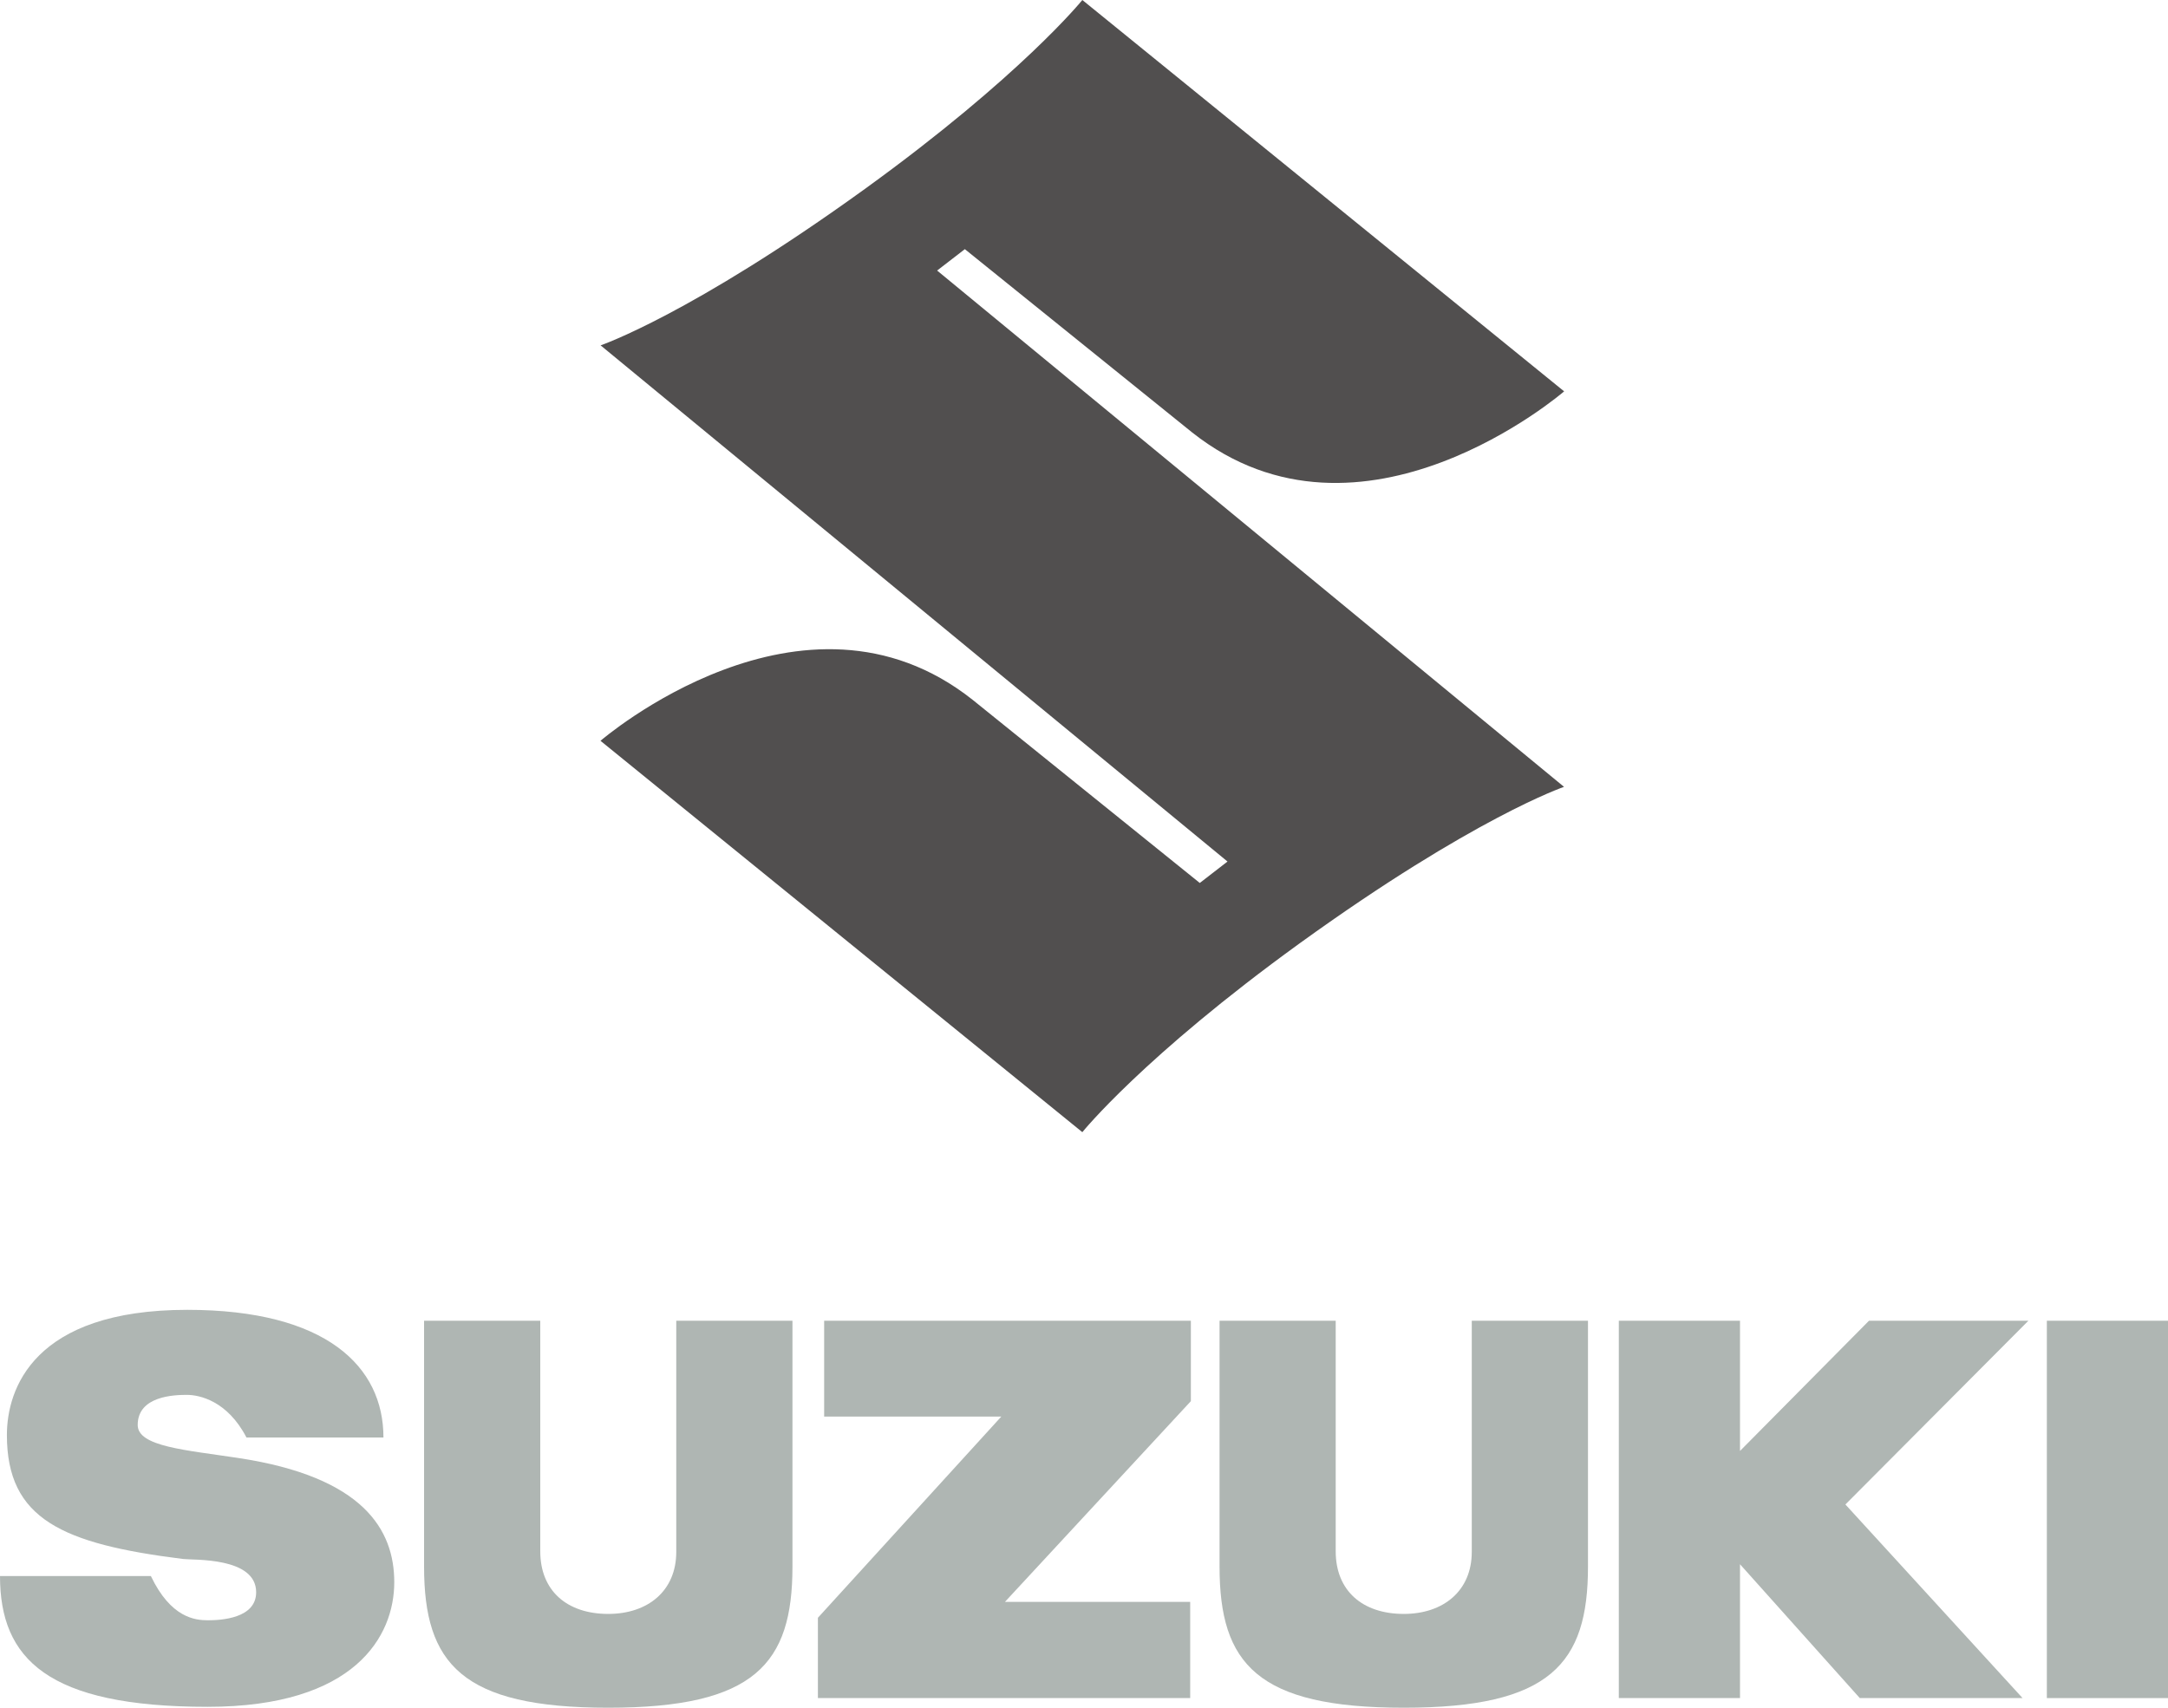
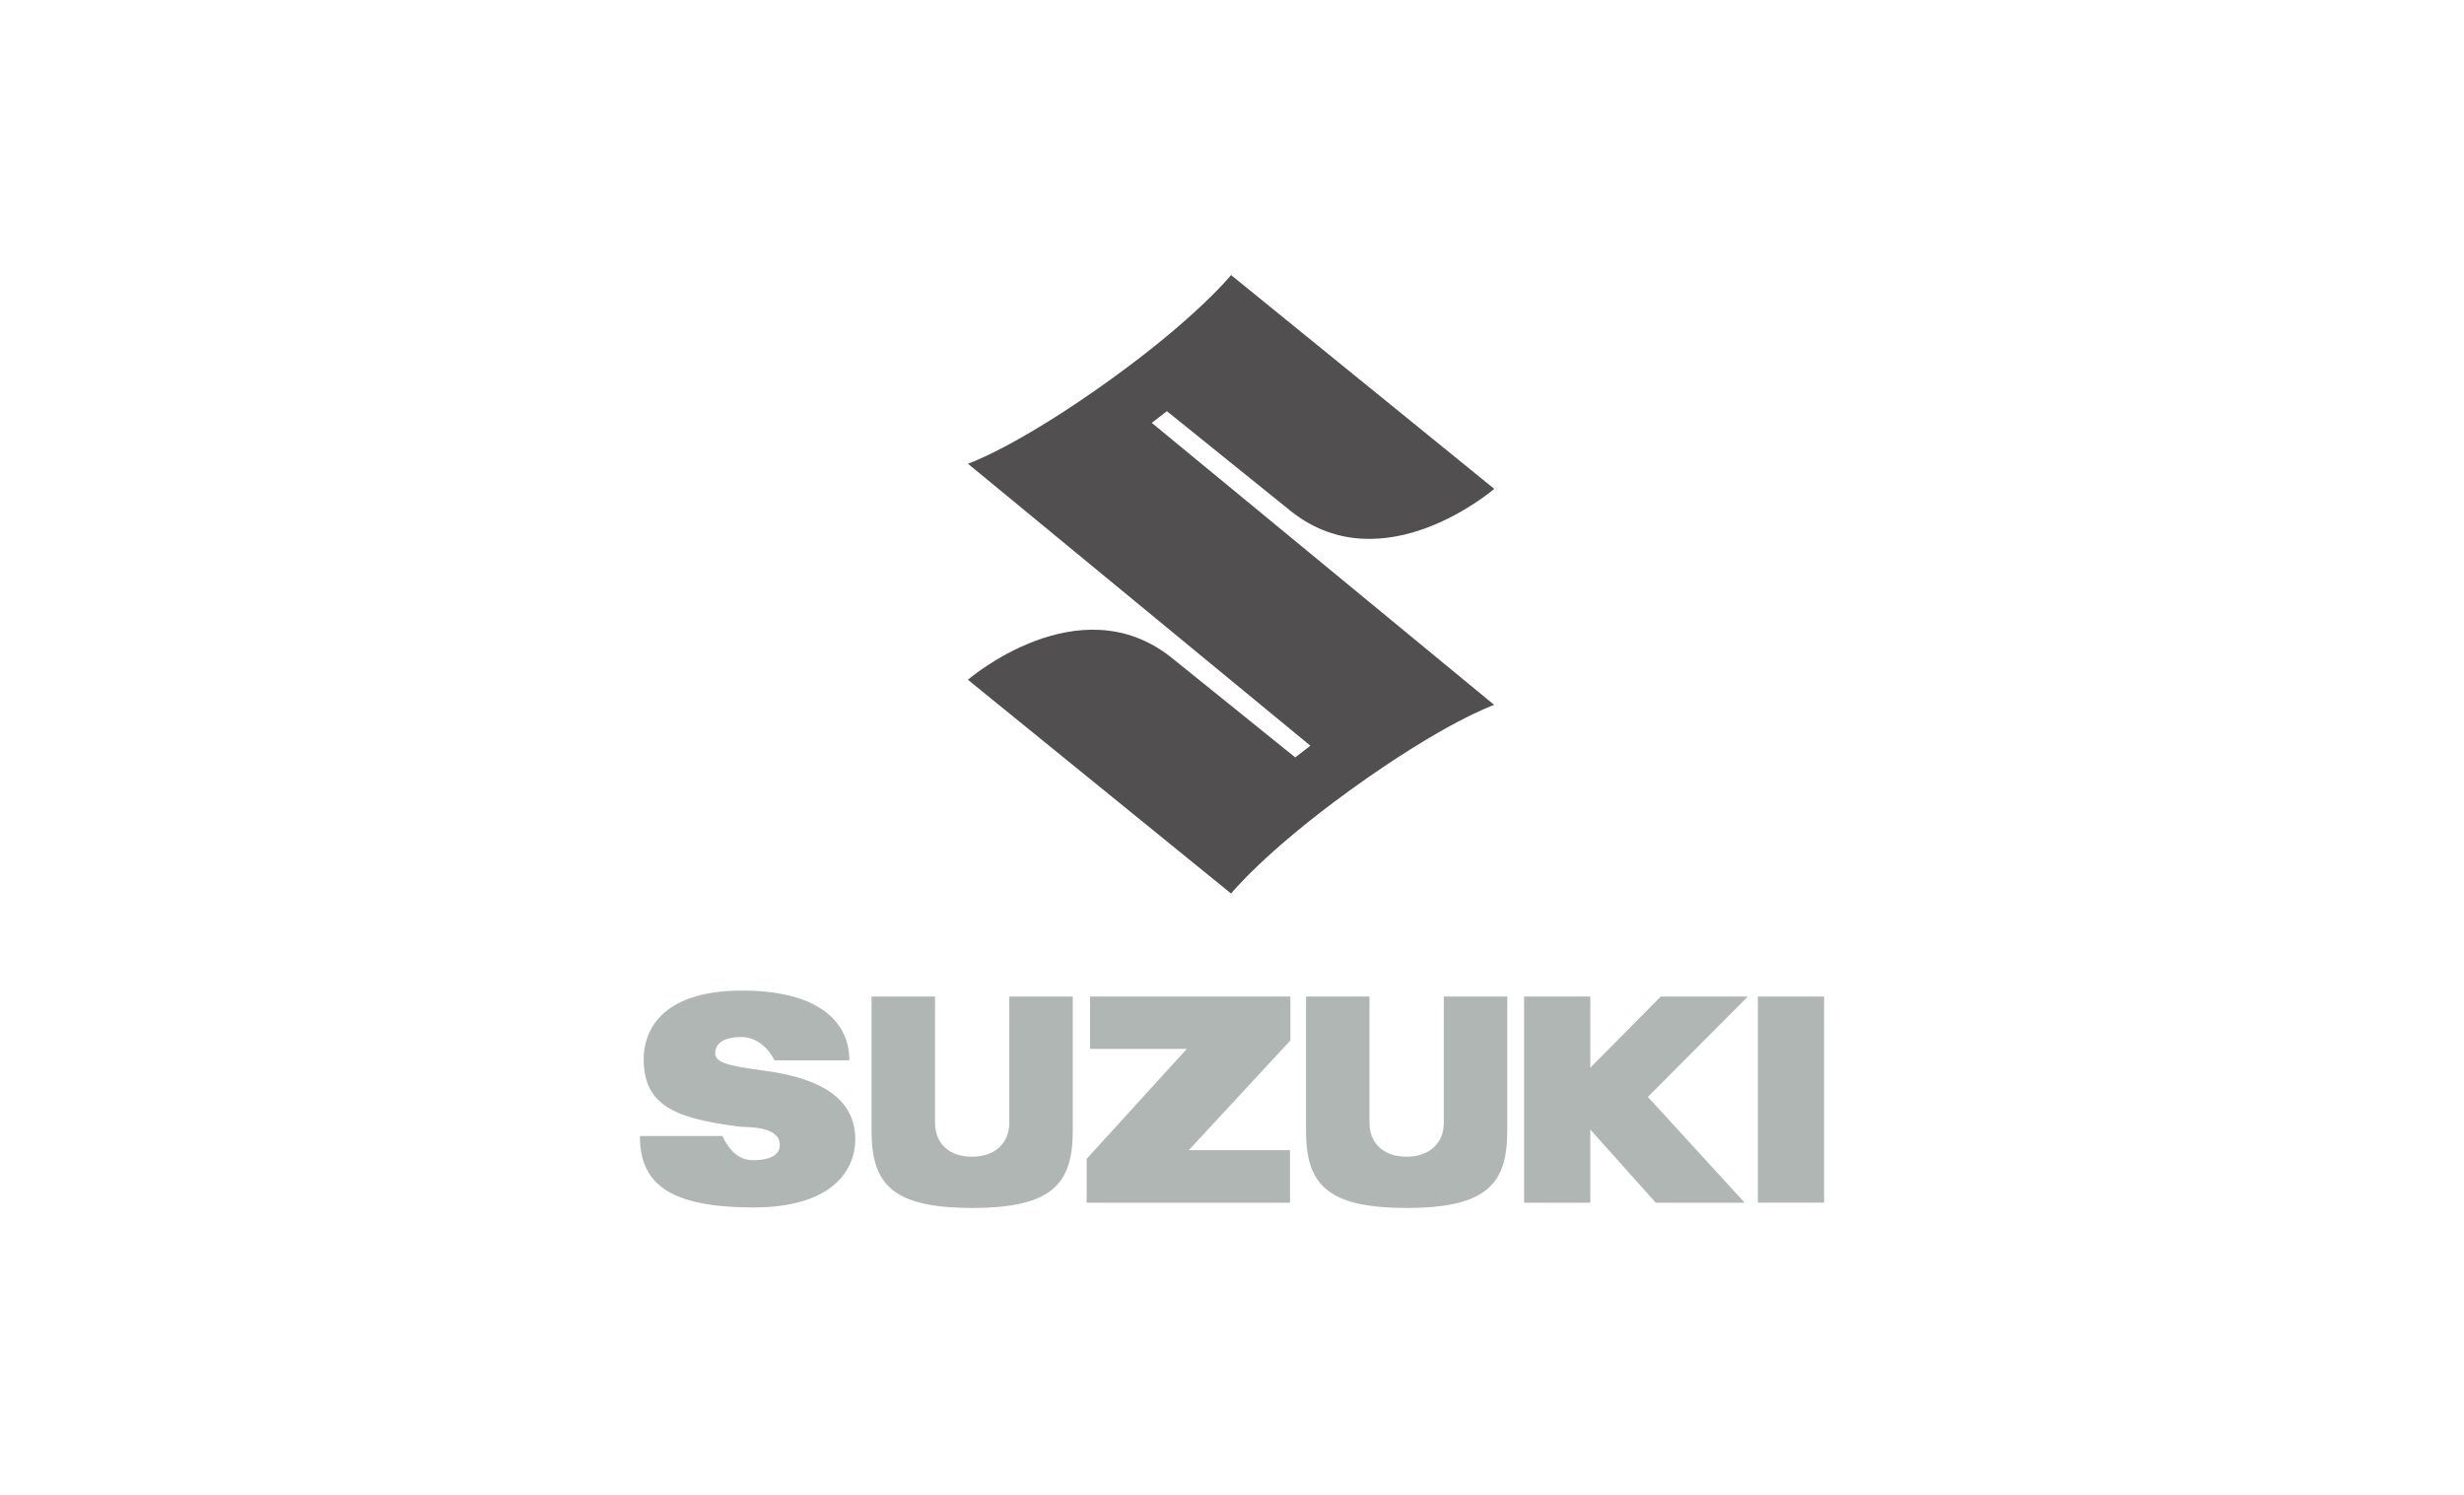
- <svg xmlns="http://www.w3.org/2000/svg" width="99" height="78" viewBox="0 0 99 78" fill="none">
-   <path d="M71.42 35.939C71.42 35.939 67.308 37.336 59.352 43.083C52.221 48.244 49.424 51.711 49.424 51.711L27.421 33.836C27.421 33.836 36.678 25.834 44.412 31.962L54.787 40.329L56.053 39.35L27.426 15.774C27.426 15.774 31.54 14.375 39.491 8.632C46.627 3.469 49.424 0 49.424 0L71.425 17.875C71.425 17.875 62.17 25.877 54.434 19.748L44.059 11.38L42.793 12.357L71.42 35.939Z" fill="#514F4F" />
-   <path d="M54.38 60.324H37.634V64.702H45.723L37.349 73.891V77.559H54.349V73.164H45.891L54.38 63.997V60.324Z" fill="#AFB6B3" />
-   <path d="M27.774 78C34.472 78 36.187 75.989 36.187 71.555V60.324H30.881V70.884C30.881 72.658 29.59 73.715 27.774 73.715C25.886 73.715 24.671 72.653 24.671 70.856V60.324H19.365V71.555C19.365 75.989 21.08 78 27.774 78Z" fill="#AFB6B3" />
-   <path d="M64.102 78C70.799 78 72.514 75.989 72.514 71.555V60.324H67.207V70.884C67.207 72.658 65.915 73.715 64.102 73.715C62.213 73.715 60.994 72.653 60.994 70.856V60.324H55.69V71.555C55.69 75.989 57.405 78 64.102 78Z" fill="#AFB6B3" />
-   <path d="M99 60.324H93.468V77.559H99V60.324Z" fill="#AFB6B3" />
-   <path d="M92.625 60.324H85.346L79.456 66.271V60.324H73.922V77.559H79.456V71.446L84.926 77.559H92.359L84.269 68.716L92.625 60.324Z" fill="#AFB6B3" />
-   <path d="M6.288 65.086C6.288 63.754 7.967 63.71 8.534 63.71C9.102 63.71 10.383 63.977 11.254 65.656H17.51C17.51 62.409 14.891 59.826 8.553 59.826C1.513 59.826 0.315 63.457 0.315 65.543C0.315 69.389 2.849 70.516 8.359 71.206C8.831 71.264 11.697 71.105 11.697 72.725C11.697 73.925 10.086 74.005 9.492 74.005C8.903 74.005 7.801 73.892 6.89 71.986H0C0 75.77 2.171 77.958 9.482 77.958C16.216 77.958 18.004 74.726 18.004 72.268C18.004 69.882 16.611 67.455 10.869 66.591C8.475 66.227 6.288 66.073 6.288 65.086Z" fill="#AFB6B3" />
+ <svg xmlns="http://www.w3.org/2000/svg" width="206" height="125" viewBox="0 0 206 125" fill="none">
+   <path d="M124.92 58.939C124.92 58.939 120.808 60.336 112.852 66.083C105.72 71.244 102.924 74.711 102.924 74.711L80.921 56.836C80.921 56.836 90.178 48.834 97.912 54.962L108.287 63.329L109.553 62.35L80.926 38.774C80.926 38.774 85.04 37.375 92.991 31.632C100.127 26.469 102.924 23 102.924 23L124.925 40.875C124.925 40.875 115.67 48.877 107.934 42.748L97.559 34.38L96.293 35.357L124.92 58.939Z" fill="#514F4F" />
+   <path d="M107.88 83.324H91.134V87.702H99.223L90.849 96.891V100.559H107.849V96.164H99.391L107.88 86.997V83.324Z" fill="#AFB6B3" />
+   <path d="M81.275 101C87.972 101 89.687 98.989 89.687 94.556V83.323H84.381V93.884C84.381 95.658 83.09 96.715 81.275 96.715C79.386 96.715 78.171 95.653 78.171 93.856V83.323H72.865V94.556C72.865 98.989 74.58 101 81.275 101Z" fill="#AFB6B3" />
+   <path d="M117.602 101C124.299 101 126.014 98.989 126.014 94.556V83.323H120.707V93.884C120.707 95.658 119.415 96.715 117.602 96.715C115.713 96.715 114.494 95.653 114.494 93.856V83.323H109.19V94.556C109.19 98.989 110.905 101 117.602 101Z" fill="#AFB6B3" />
+   <path d="M152.5 83.324H146.967V100.559H152.5V83.324Z" fill="#AFB6B3" />
+   <path d="M146.125 83.324H138.846L132.956 89.271V83.324H127.422V100.559H132.956V94.446L138.426 100.559H145.859L137.769 91.716L146.125 83.324Z" fill="#AFB6B3" />
+   <path d="M59.788 88.086C59.788 86.754 61.467 86.71 62.034 86.71C62.602 86.71 63.883 86.977 64.754 88.656H71.01C71.01 85.409 68.391 82.826 62.053 82.826C55.013 82.826 53.815 86.457 53.815 88.543C53.815 92.389 56.349 93.516 61.859 94.206C62.331 94.264 65.197 94.105 65.197 95.725C65.197 96.925 63.586 97.005 62.992 97.005C62.403 97.005 61.301 96.892 60.39 94.986H53.5C53.5 98.77 55.671 100.958 62.982 100.958C69.716 100.958 71.504 97.726 71.504 95.268C71.504 92.882 70.111 90.455 64.369 89.591C61.975 89.227 59.788 89.073 59.788 88.086Z" fill="#AFB6B3" />
</svg>
